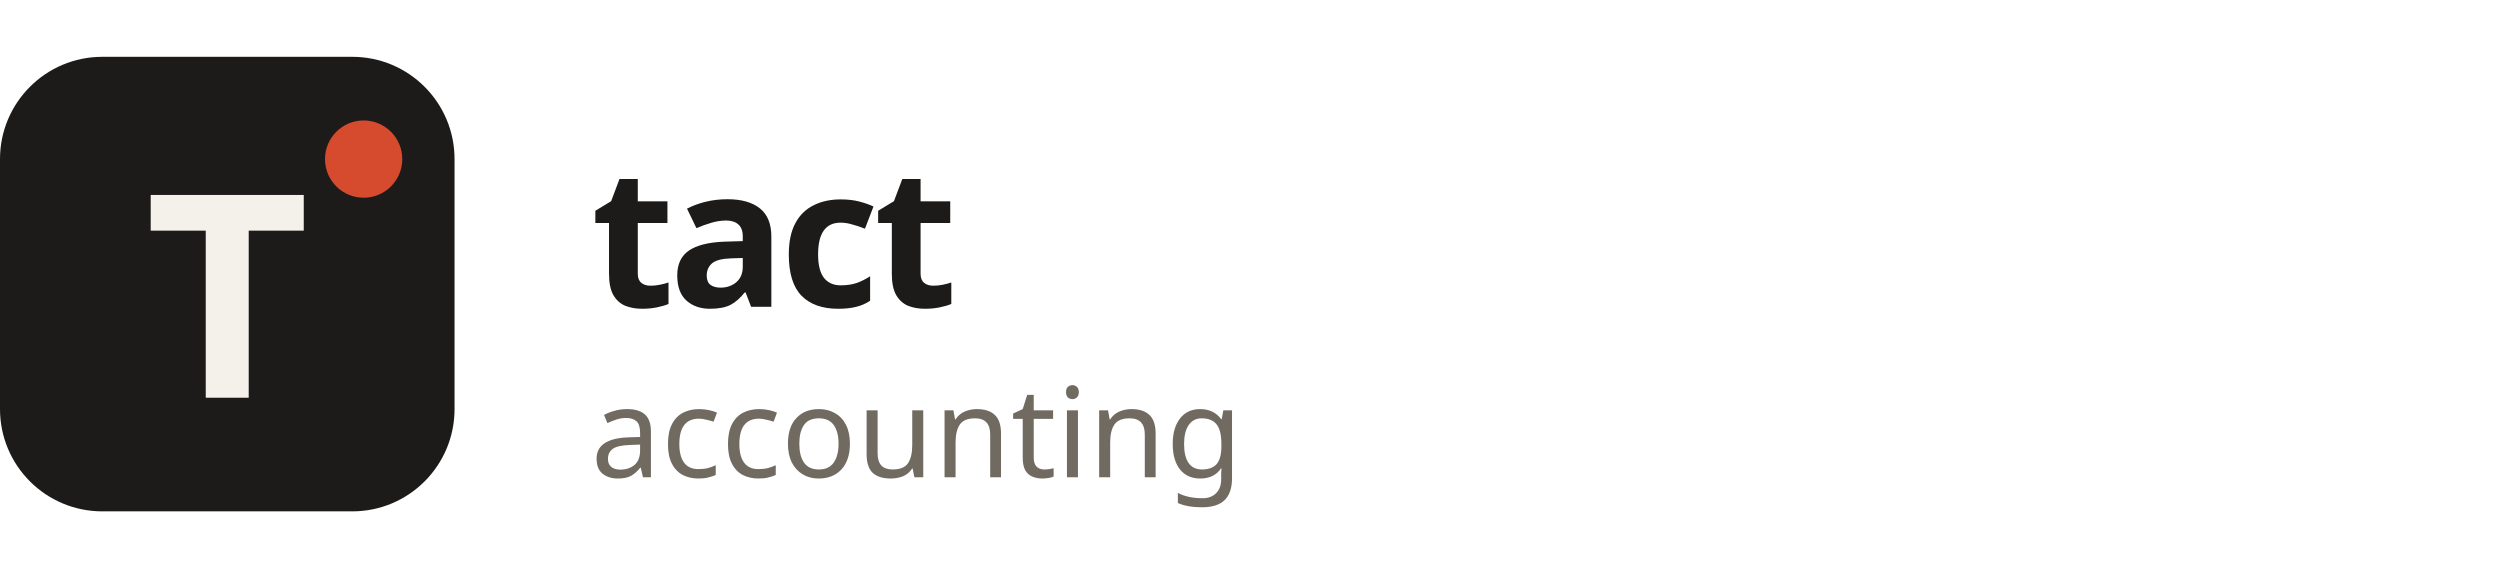
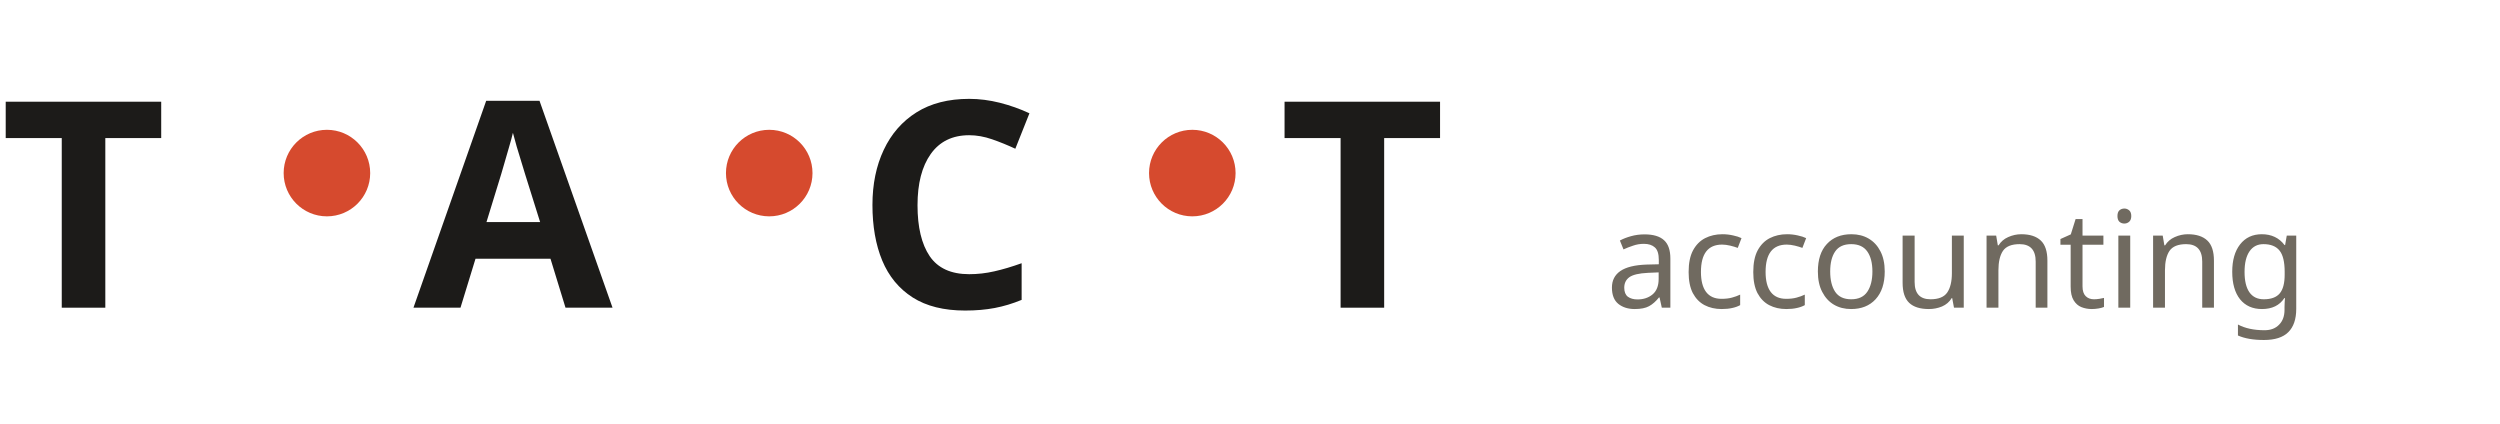
- <svg xmlns="http://www.w3.org/2000/svg" viewBox="0 0 220 50">
-   <rect x="0" y="5" width="40" height="40" rx="9" fill="#1C1B19" />
-   <text x="20" y="35" text-anchor="middle" fill="#F4F1EA" font-family="'Space Grotesk', system-ui, sans-serif" font-size="25" font-weight="700" letter-spacing="-1">T</text>
-   <circle cx="32" cy="14" r="3.4" fill="#D64A2E" />
-   <text x="52" y="27" font-family="'Space Grotesk', system-ui, sans-serif" font-size="17" font-weight="700" letter-spacing="-0.5" fill="#1C1B19">tact</text>
-   <text x="52" y="42" font-family="'Heebo', system-ui, sans-serif" font-size="11" font-weight="500" fill="#706A60">accounting</text>
+ <svg xmlns="http://www.w3.org/2000/svg" viewBox="0 0 260 44">
+   <text x="0" y="32" font-family="'Space Grotesk', 'Segoe UI', system-ui, sans-serif" font-size="30" font-weight="700" letter-spacing="1" fill="#1C1B19">T</text>
+   <circle cx="34" cy="18" r="4.5" fill="#D64A2E" />
+   <text x="43" y="32" font-family="'Space Grotesk', 'Segoe UI', system-ui, sans-serif" font-size="30" font-weight="700" letter-spacing="1" fill="#1C1B19">A</text>
+   <circle cx="80" cy="18" r="4.5" fill="#D64A2E" />
+   <text x="89" y="32" font-family="'Space Grotesk', 'Segoe UI', system-ui, sans-serif" font-size="30" font-weight="700" letter-spacing="1" fill="#1C1B19">C</text>
+   <circle cx="124" cy="18" r="4.5" fill="#D64A2E" />
+   <text x="133" y="32" font-family="'Space Grotesk', 'Segoe UI', system-ui, sans-serif" font-size="30" font-weight="700" letter-spacing="1" fill="#1C1B19">T</text>
+   <text x="167" y="32" font-family="'Heebo', 'Segoe UI', system-ui, sans-serif" font-size="14" font-weight="400" fill="#706A60">accounting</text>
</svg>
